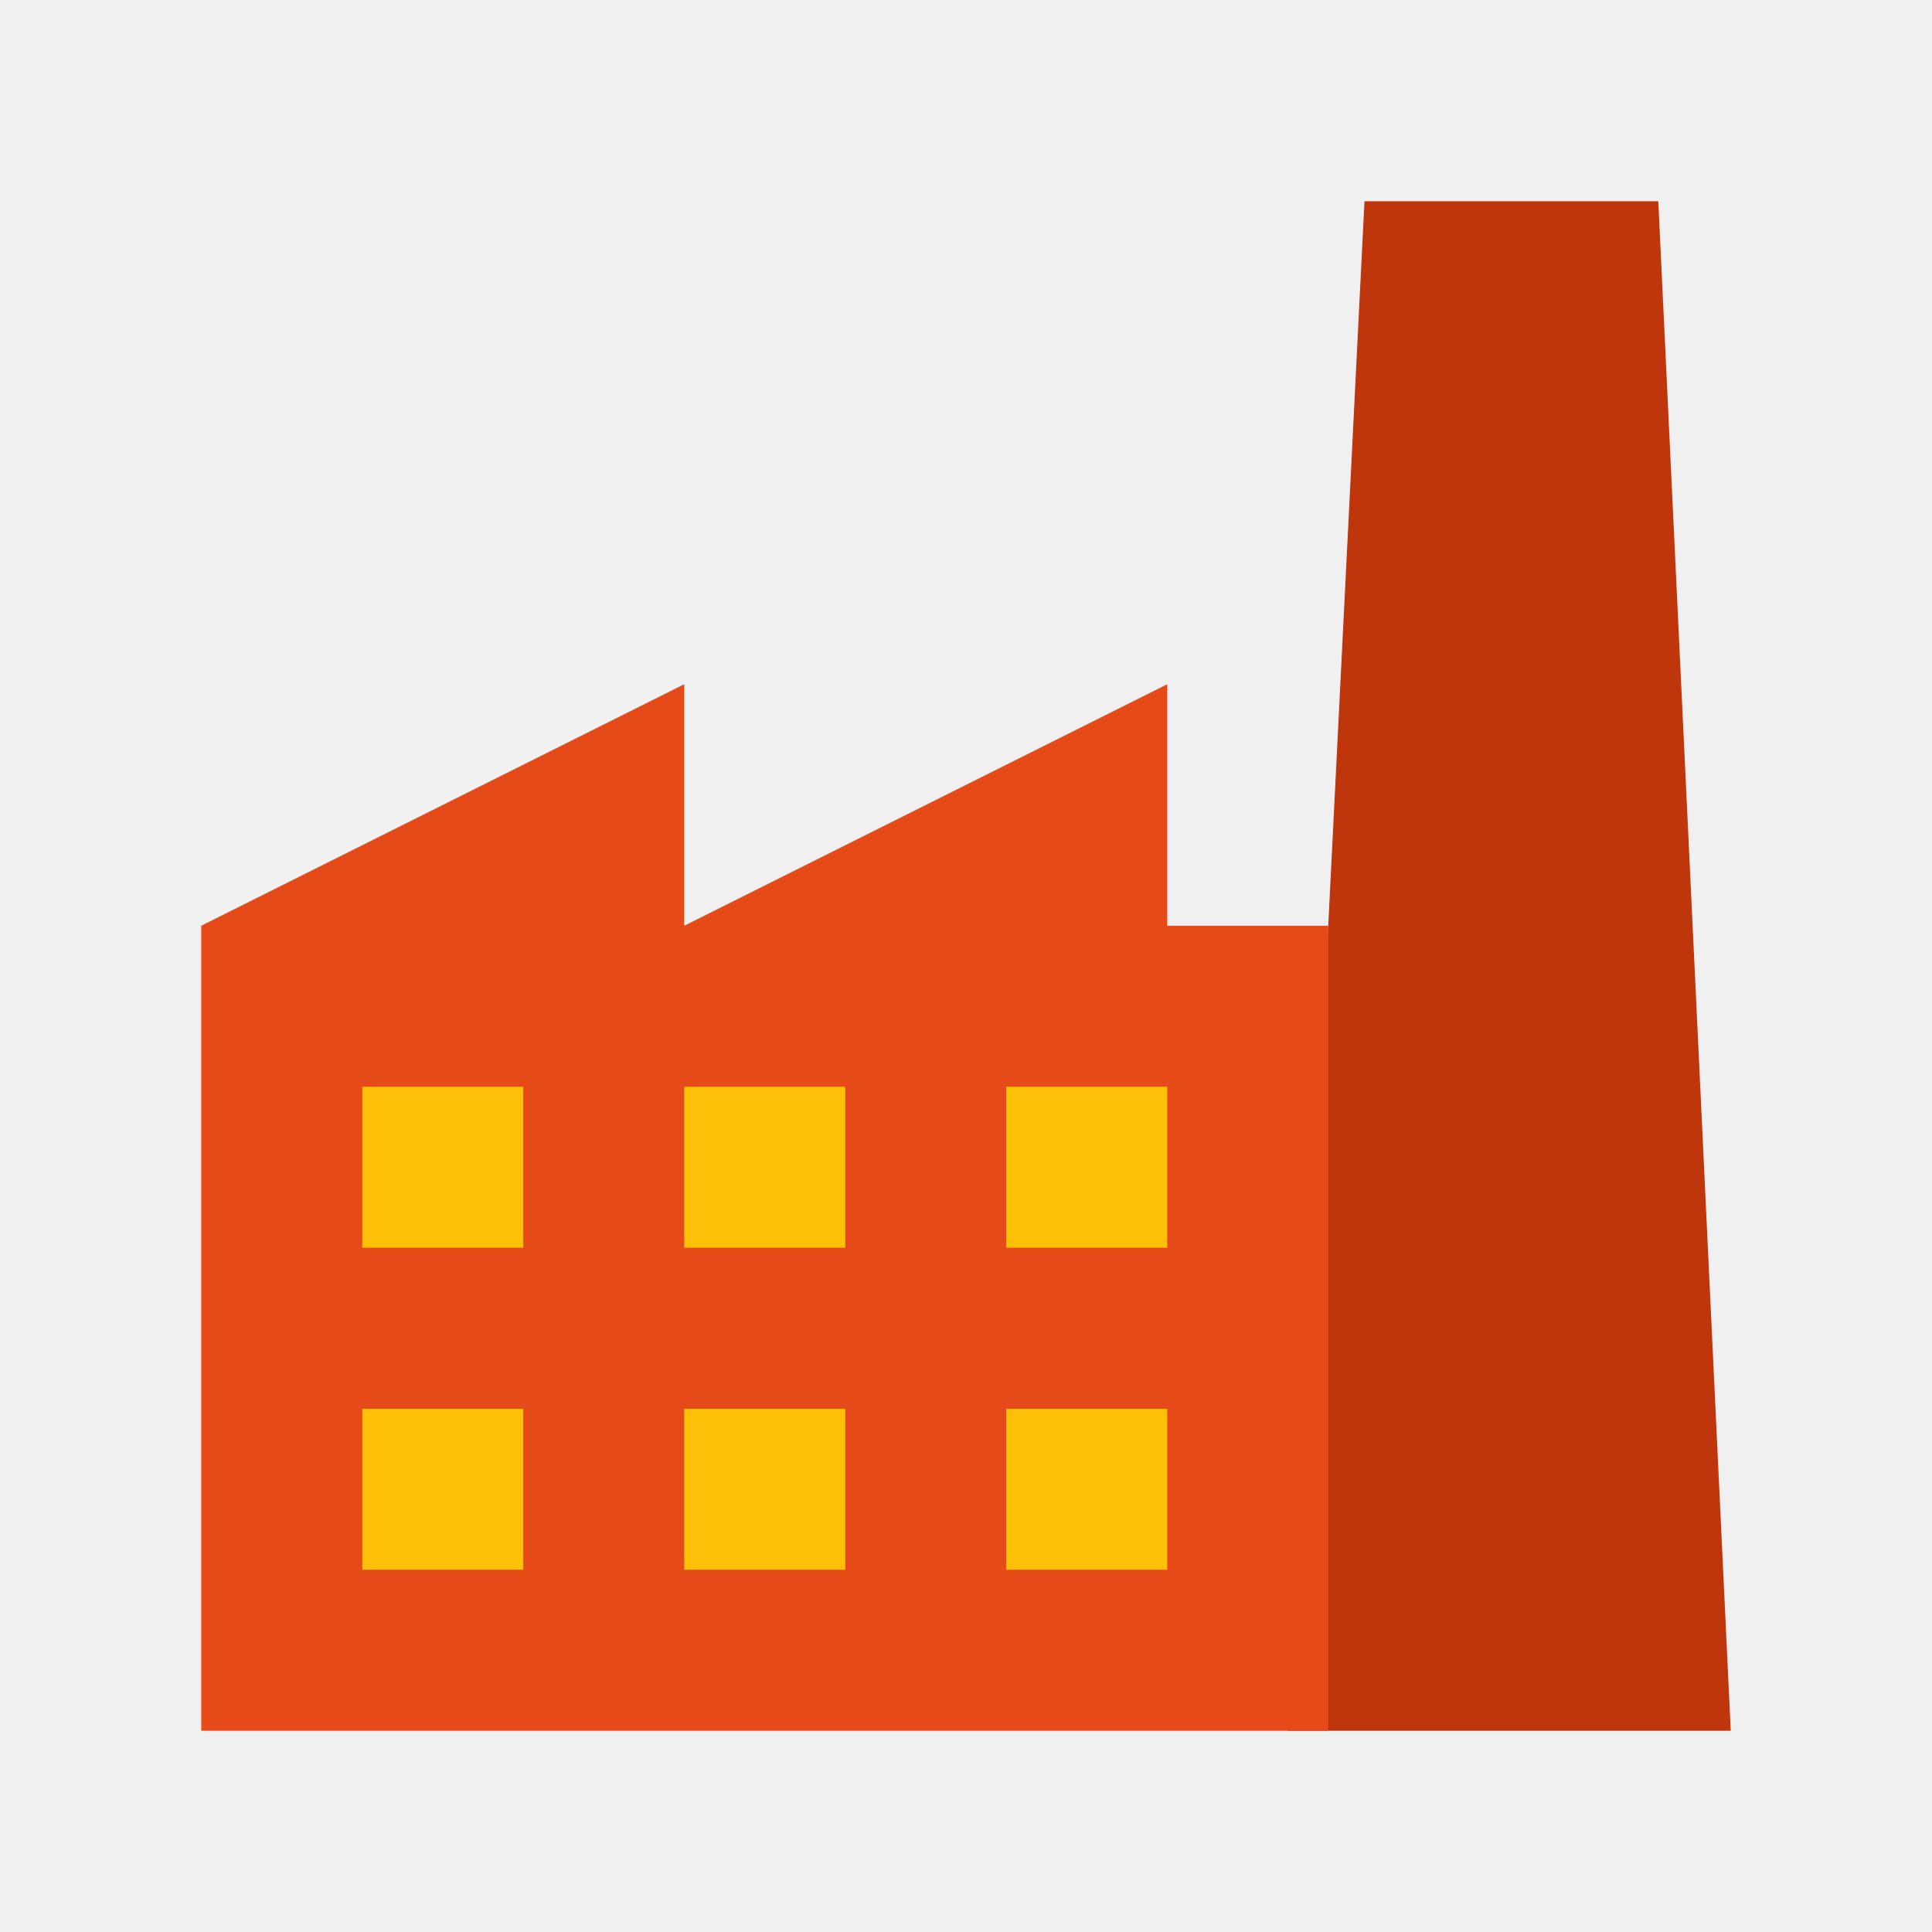
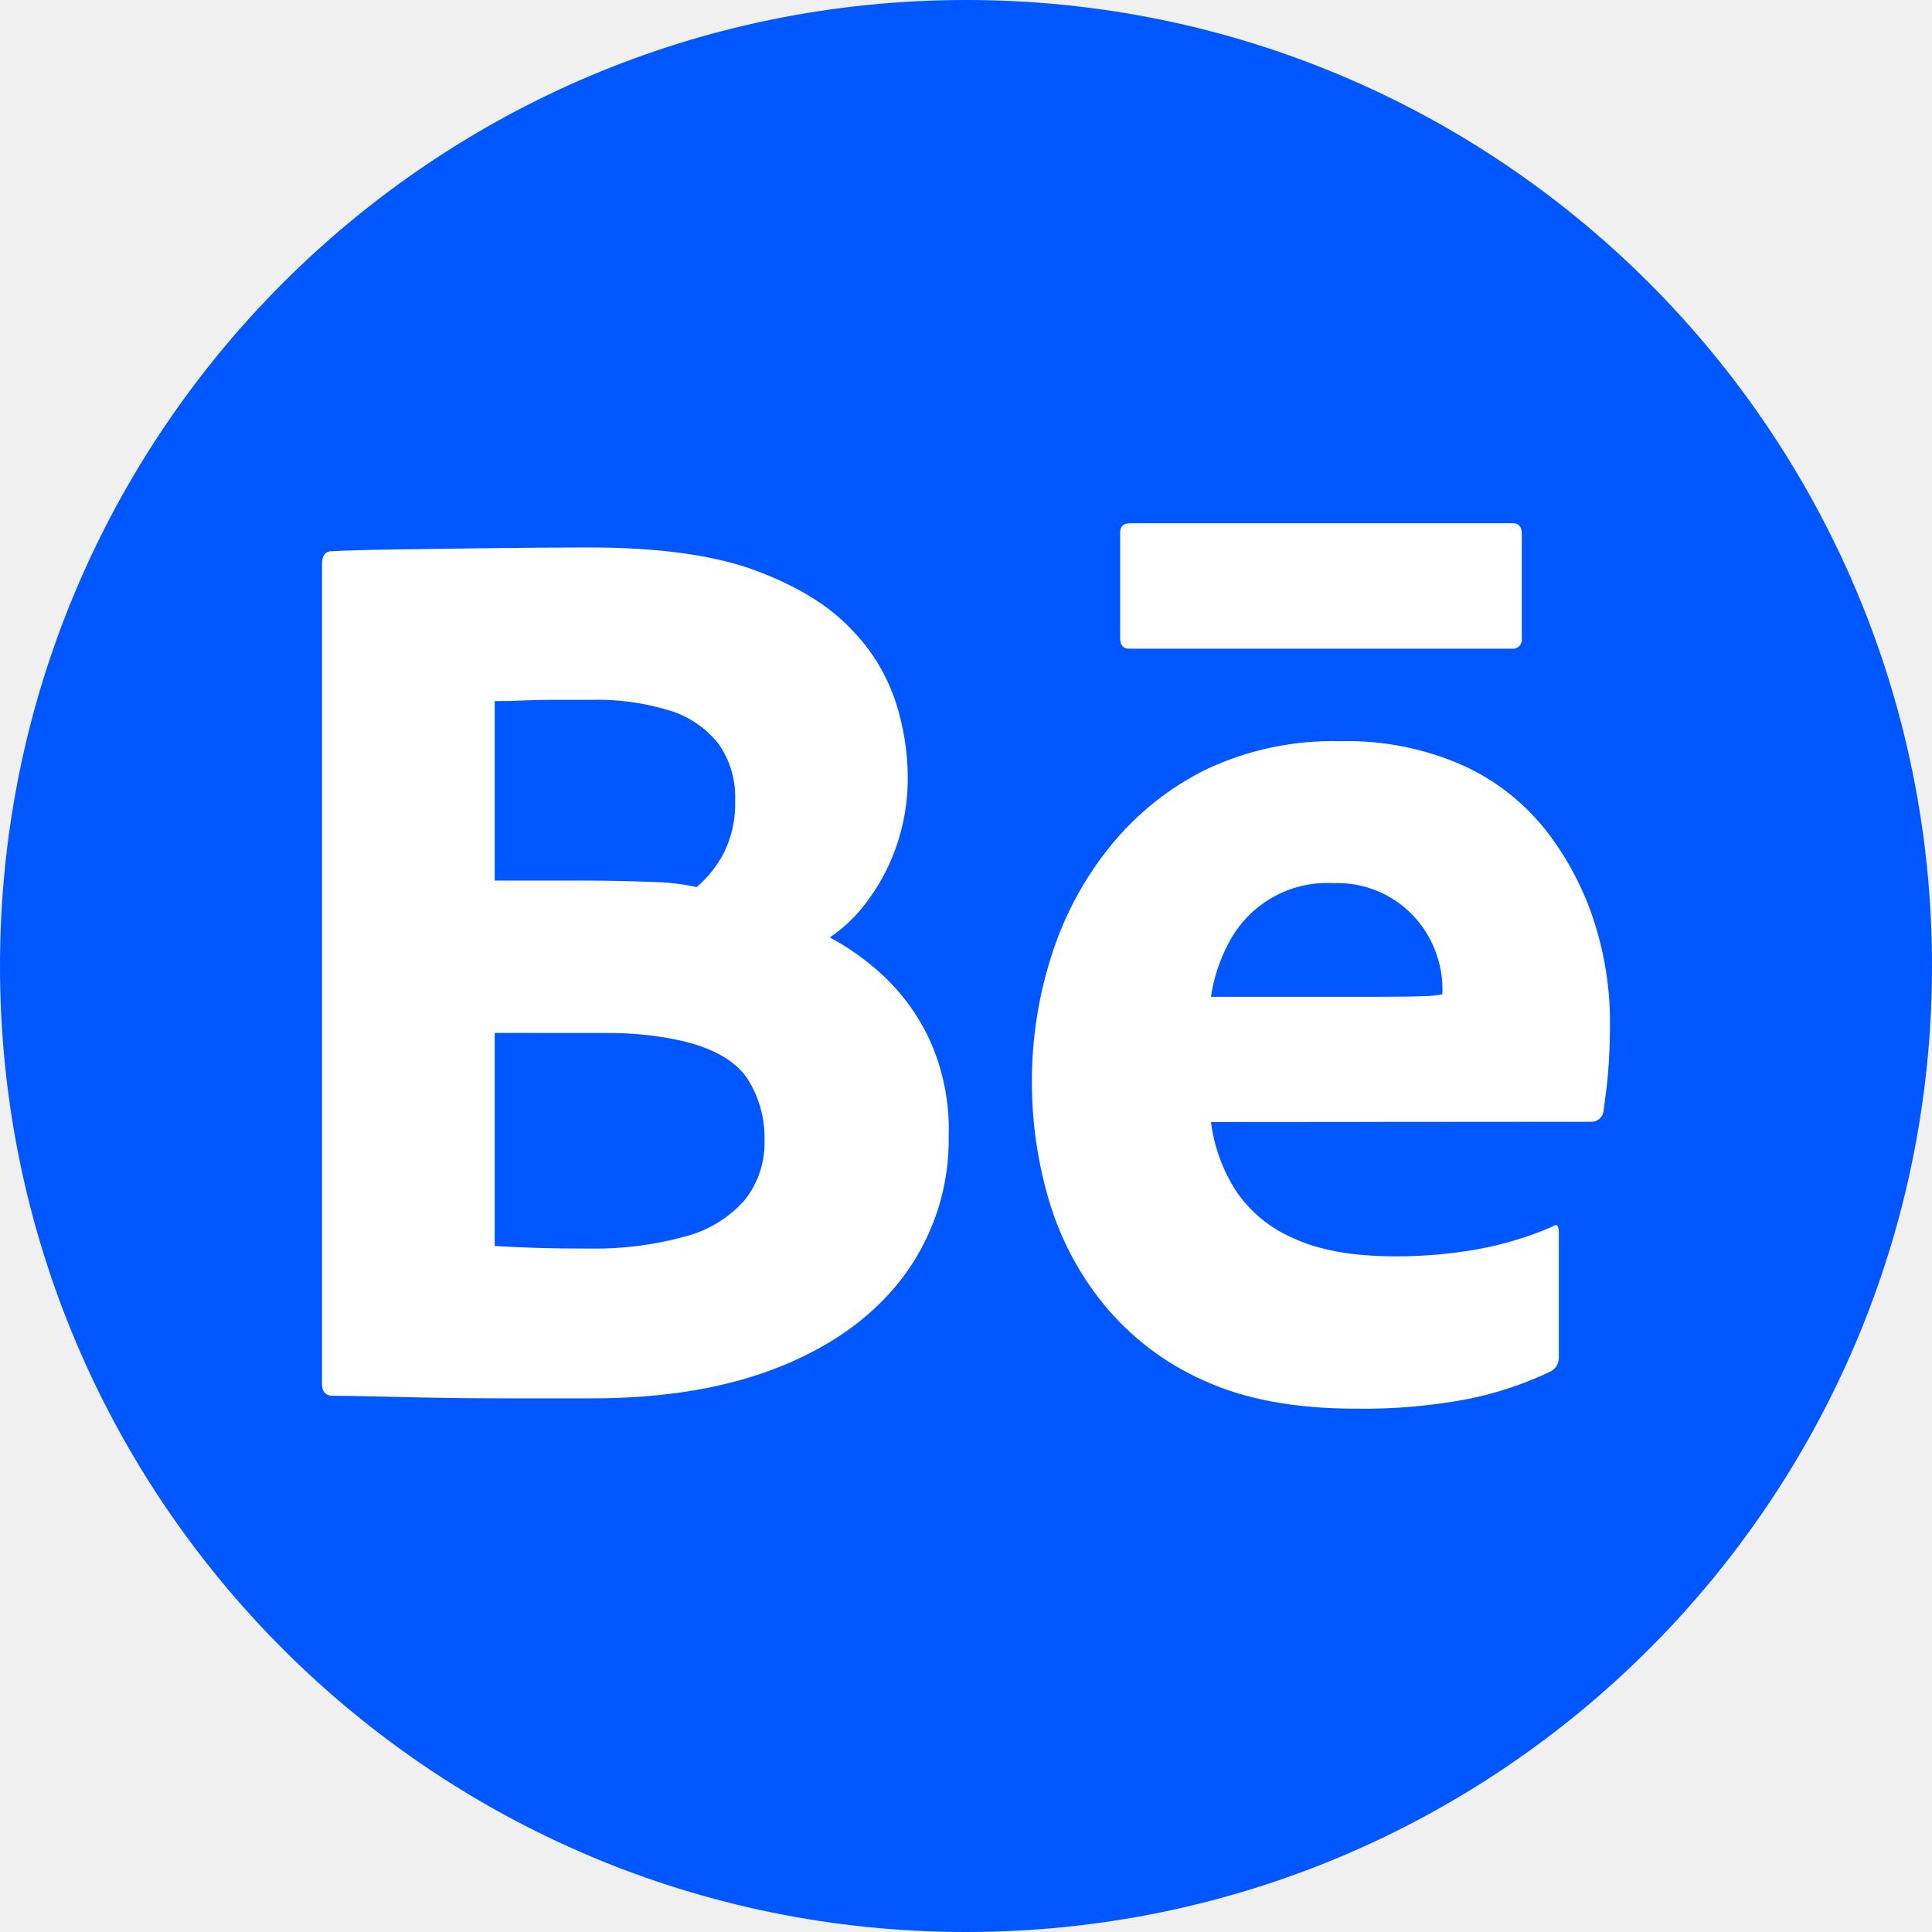
- <svg xmlns="http://www.w3.org/2000/svg" version="1" viewBox="0 0 48 48" enable-background="new 0 0 48 48">
-   <path fill="#BF360C" d="M41.2,5h-7.3L32,43h11L41.2,5z" />
-   <path fill="#E64A19" d="M33,23h-4v-6l-12,6v-6L5,23v20h28V23z" />
-   <rect x="9" y="27" fill="#FFC107" width="4" height="4" />
-   <rect x="17" y="27" fill="#FFC107" width="4" height="4" />
-   <rect x="25" y="27" fill="#FFC107" width="4" height="4" />
-   <rect x="9" y="35" fill="#FFC107" width="4" height="4" />
-   <rect x="17" y="35" fill="#FFC107" width="4" height="4" />
-   <rect x="25" y="35" fill="#FFC107" width="4" height="4" />
+ <svg xmlns="http://www.w3.org/2000/svg" width="48" height="48" viewBox="0 0 48 48" fill="none">
+   <circle cx="24" cy="24" r="24" fill="#0057FF" />
+   <path fill-rule="evenodd" clip-rule="evenodd" d="M8 34.389V14.019C8 13.827 8.064 13.72 8.191 13.698C8.551 13.677 9.101 13.661 9.843 13.65C10.584 13.64 11.389 13.629 12.258 13.618C13.126 13.608 13.921 13.602 14.641 13.602C16.378 13.602 17.76 13.795 18.788 14.18C19.815 14.565 20.604 15.051 21.155 15.639C21.664 16.157 22.045 16.789 22.267 17.484C22.447 18.055 22.543 18.649 22.553 19.248C22.564 19.888 22.457 20.524 22.235 21.125C22.054 21.616 21.796 22.076 21.473 22.488C21.232 22.8 20.942 23.071 20.615 23.29C21.067 23.532 21.488 23.828 21.87 24.172C22.364 24.619 22.769 25.158 23.062 25.76C23.424 26.53 23.598 27.377 23.57 28.23C23.59 29.45 23.216 30.643 22.506 31.63C21.796 32.614 20.779 33.379 19.455 33.924C18.131 34.469 16.547 34.742 14.705 34.742H12.591C11.924 34.742 11.31 34.736 10.749 34.726C10.187 34.715 9.7 34.704 9.287 34.694C8.874 34.682 8.519 34.677 8.222 34.678C8.074 34.656 8 34.56 8 34.389ZM12.29 17.419V21.878H14.45C15.022 21.878 15.584 21.889 16.135 21.91C16.53 21.913 16.924 21.956 17.31 22.039C17.591 21.797 17.823 21.503 17.993 21.173C18.186 20.774 18.279 20.333 18.264 19.89C18.286 19.386 18.14 18.889 17.85 18.478C17.543 18.092 17.128 17.807 16.659 17.66C16.016 17.46 15.345 17.368 14.673 17.387H13.751C13.476 17.387 13.227 17.393 13.005 17.403C12.782 17.415 12.544 17.42 12.29 17.419ZM12.29 30.956V25.663L15.023 25.664C15.41 25.66 15.797 25.682 16.182 25.728C16.476 25.764 16.768 25.818 17.056 25.888C17.797 26.081 18.306 26.391 18.581 26.818C18.863 27.269 19.007 27.793 18.994 28.326C19.012 28.874 18.831 29.41 18.486 29.834C18.083 30.279 17.558 30.592 16.977 30.732C16.226 30.935 15.45 31.032 14.673 31.021C14.164 31.021 13.73 31.016 13.37 31.005C13.01 30.994 12.65 30.978 12.29 30.956Z" fill="white" />
+   <path fill-rule="evenodd" clip-rule="evenodd" d="M30.69 29.561C30.369 29.051 30.163 28.476 30.086 27.877L39.552 27.87C39.696 27.865 39.816 27.758 39.838 27.614C39.843 27.57 39.851 27.512 39.861 27.444C39.888 27.241 39.928 26.945 39.952 26.658C39.984 26.273 40 25.846 40 25.375C39.998 24.547 39.869 23.725 39.619 22.937C39.361 22.119 38.964 21.354 38.443 20.675C37.891 19.963 37.177 19.396 36.362 19.023C35.396 18.595 34.349 18.387 33.295 18.414C32.156 18.386 31.025 18.622 29.991 19.104C29.07 19.554 28.257 20.199 27.607 20.996C26.948 21.802 26.447 22.728 26.13 23.723C25.801 24.743 25.634 25.81 25.637 26.883C25.637 27.865 25.776 28.843 26.05 29.786C26.327 30.741 26.792 31.63 27.417 32.4C28.086 33.217 28.934 33.865 29.895 34.293C30.912 34.763 32.172 34.998 33.677 34.998C34.614 35.013 35.551 34.932 36.473 34.758C37.187 34.614 37.88 34.382 38.538 34.068C38.596 34.031 38.645 33.982 38.681 33.924C38.718 33.849 38.734 33.766 38.729 33.683V30.636C38.729 30.443 38.676 30.39 38.57 30.475C37.974 30.733 37.35 30.921 36.711 31.037C36.035 31.157 35.349 31.216 34.662 31.213C33.623 31.213 32.781 31.064 32.135 30.764C31.548 30.514 31.045 30.096 30.69 29.561ZM34.248 24.765H30.086C30.153 24.305 30.298 23.86 30.515 23.45C31.015 22.467 32.044 21.876 33.136 21.942C34.304 21.898 35.358 22.646 35.71 23.771C35.788 24.009 35.831 24.258 35.837 24.509V24.701C35.686 24.733 35.531 24.749 35.377 24.749C35.133 24.76 34.757 24.765 34.248 24.765Z" fill="white" />
+   <path d="M28.084 13H37.585C37.733 13 37.808 13.086 37.808 13.257V15.859C37.818 15.93 37.794 16.002 37.744 16.052C37.694 16.103 37.623 16.127 37.553 16.116H28.052C27.904 16.116 27.83 16.031 27.83 15.859V13.225C27.83 13.075 27.914 13 28.084 13Z" fill="white" />
</svg>
